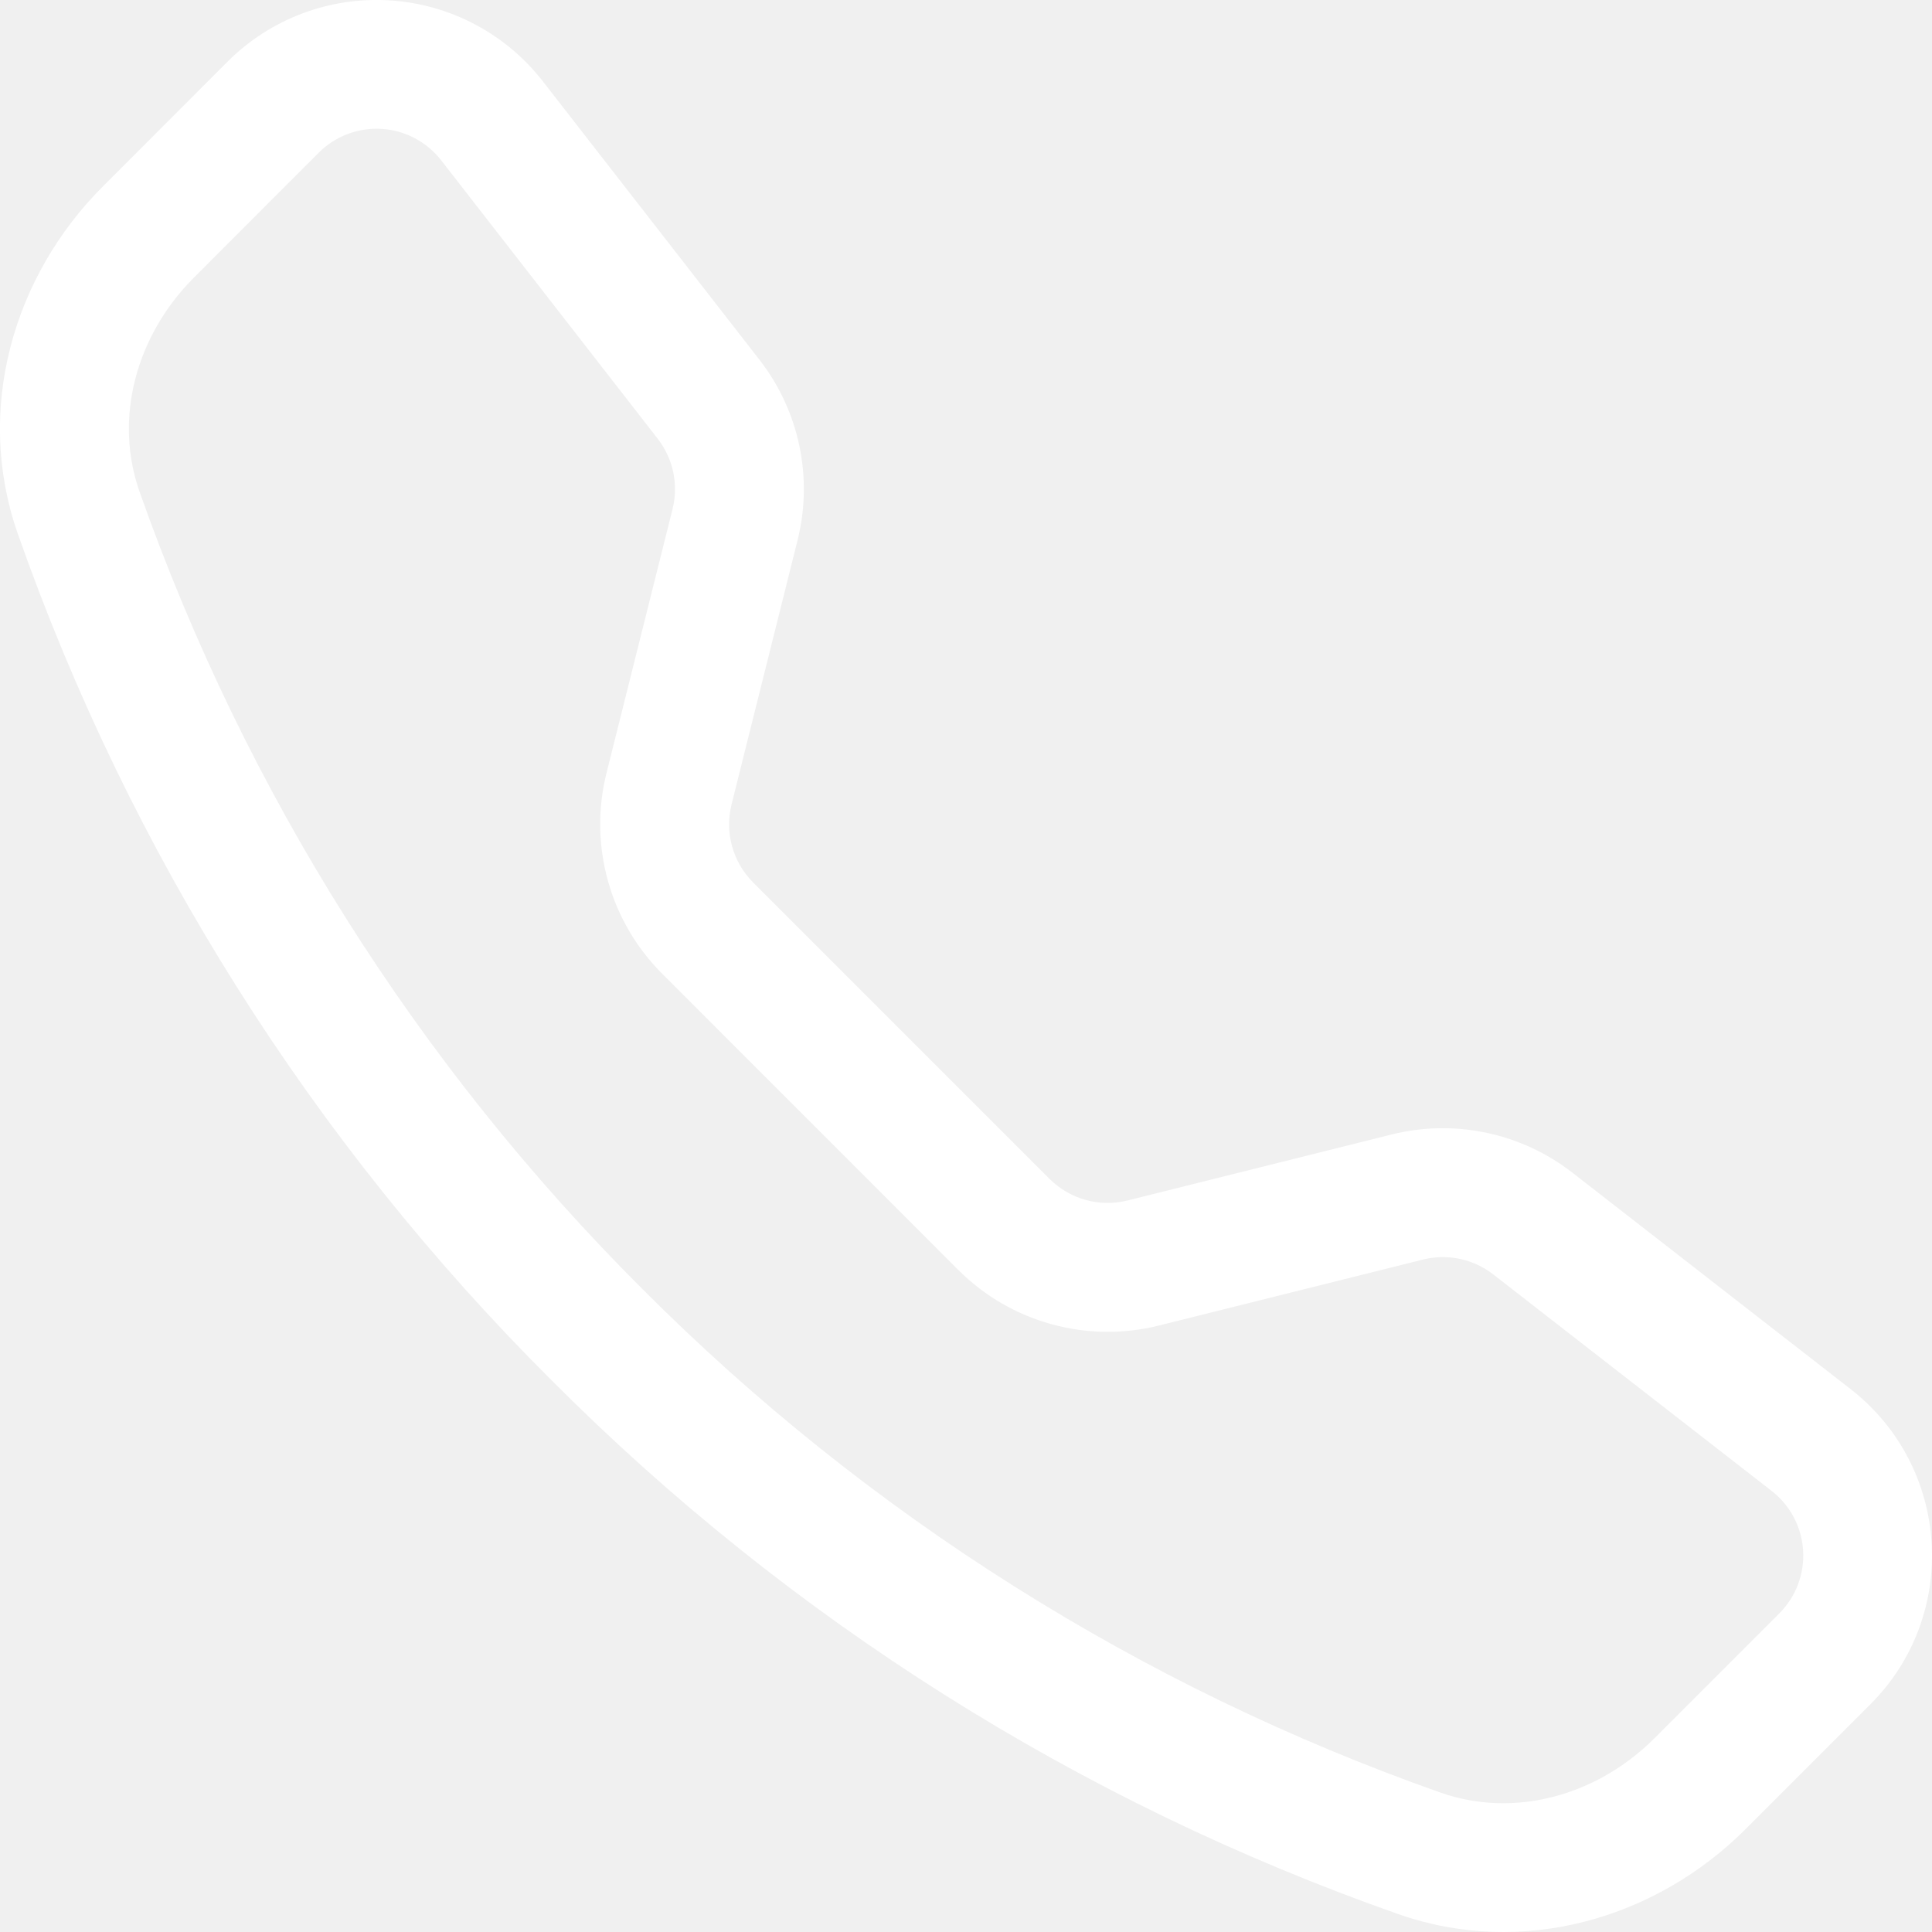
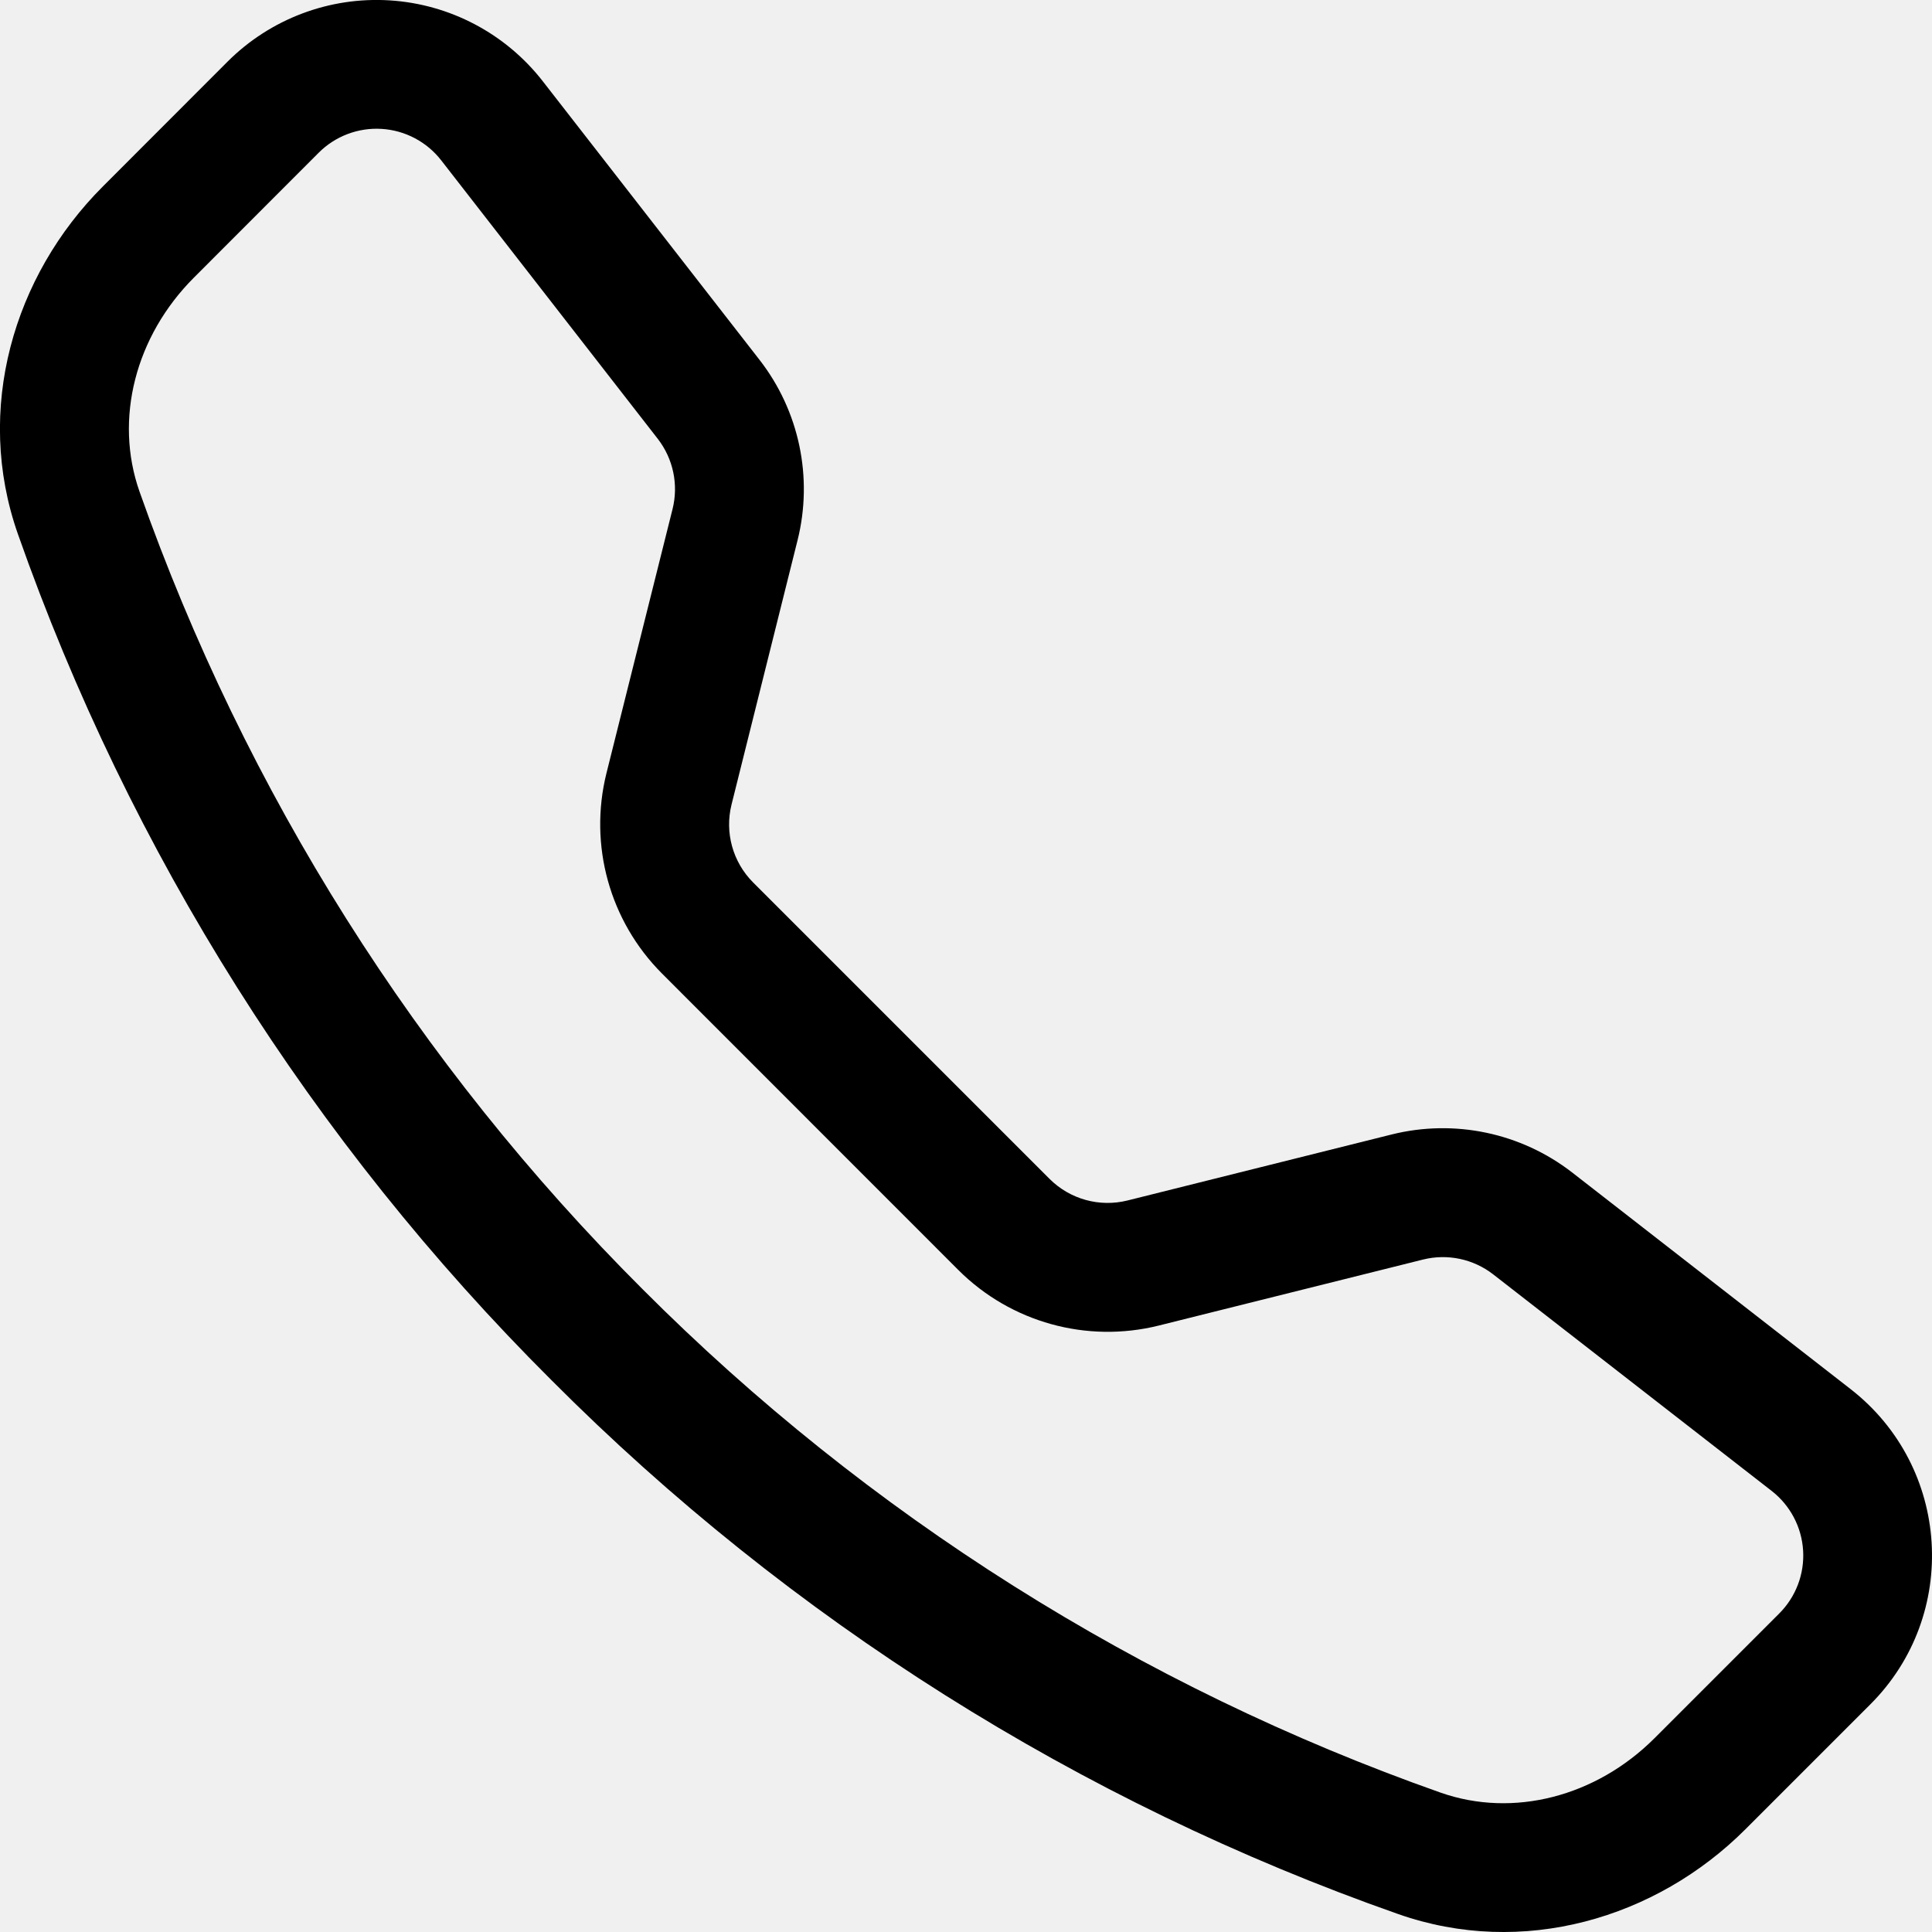
- <svg xmlns="http://www.w3.org/2000/svg" width="16" height="16" fill="white" class="bi bi-telephone" viewBox="0 0 16 16">
+ <svg xmlns="http://www.w3.org/2000/svg" width="16" height="16" fill="black" class="bi bi-telephone" viewBox="0 0 16 16">
  <path d="M3.654 1.328a.678.678 0 0 0-1.015-.063L1.605 2.3c-.483.484-.661 1.169-.45 1.77a17.6 17.6 0 0 0 4.168 6.608 17.6 17.6 0 0 0 6.608 4.168c.601.211 1.286.033 1.77-.45l1.034-1.034a.678.678 0 0 0-.063-1.015l-2.307-1.794a.68.68 0 0 0-.58-.122l-2.19.547a1.75 1.75 0 0 1-1.657-.459L5.482 8.062a1.75 1.75 0 0 1-.46-1.657l.548-2.19a.68.68 0 0 0-.122-.58zM1.884.511a1.745 1.745 0 0 1 2.612.163L6.29 2.98c.329.423.445.974.315 1.494l-.547 2.19a.68.68 0 0 0 .178.643l2.457 2.457a.68.68 0 0 0 .644.178l2.189-.547a1.75 1.75 0 0 1 1.494.315l2.306 1.794c.829.645.905 1.87.163 2.611l-1.034 1.034c-.74.74-1.846 1.065-2.877.702a18.6 18.6 0 0 1-7.01-4.42 18.6 18.6 0 0 1-4.42-7.009c-.362-1.03-.037-2.137.703-2.877z" />
</svg>
